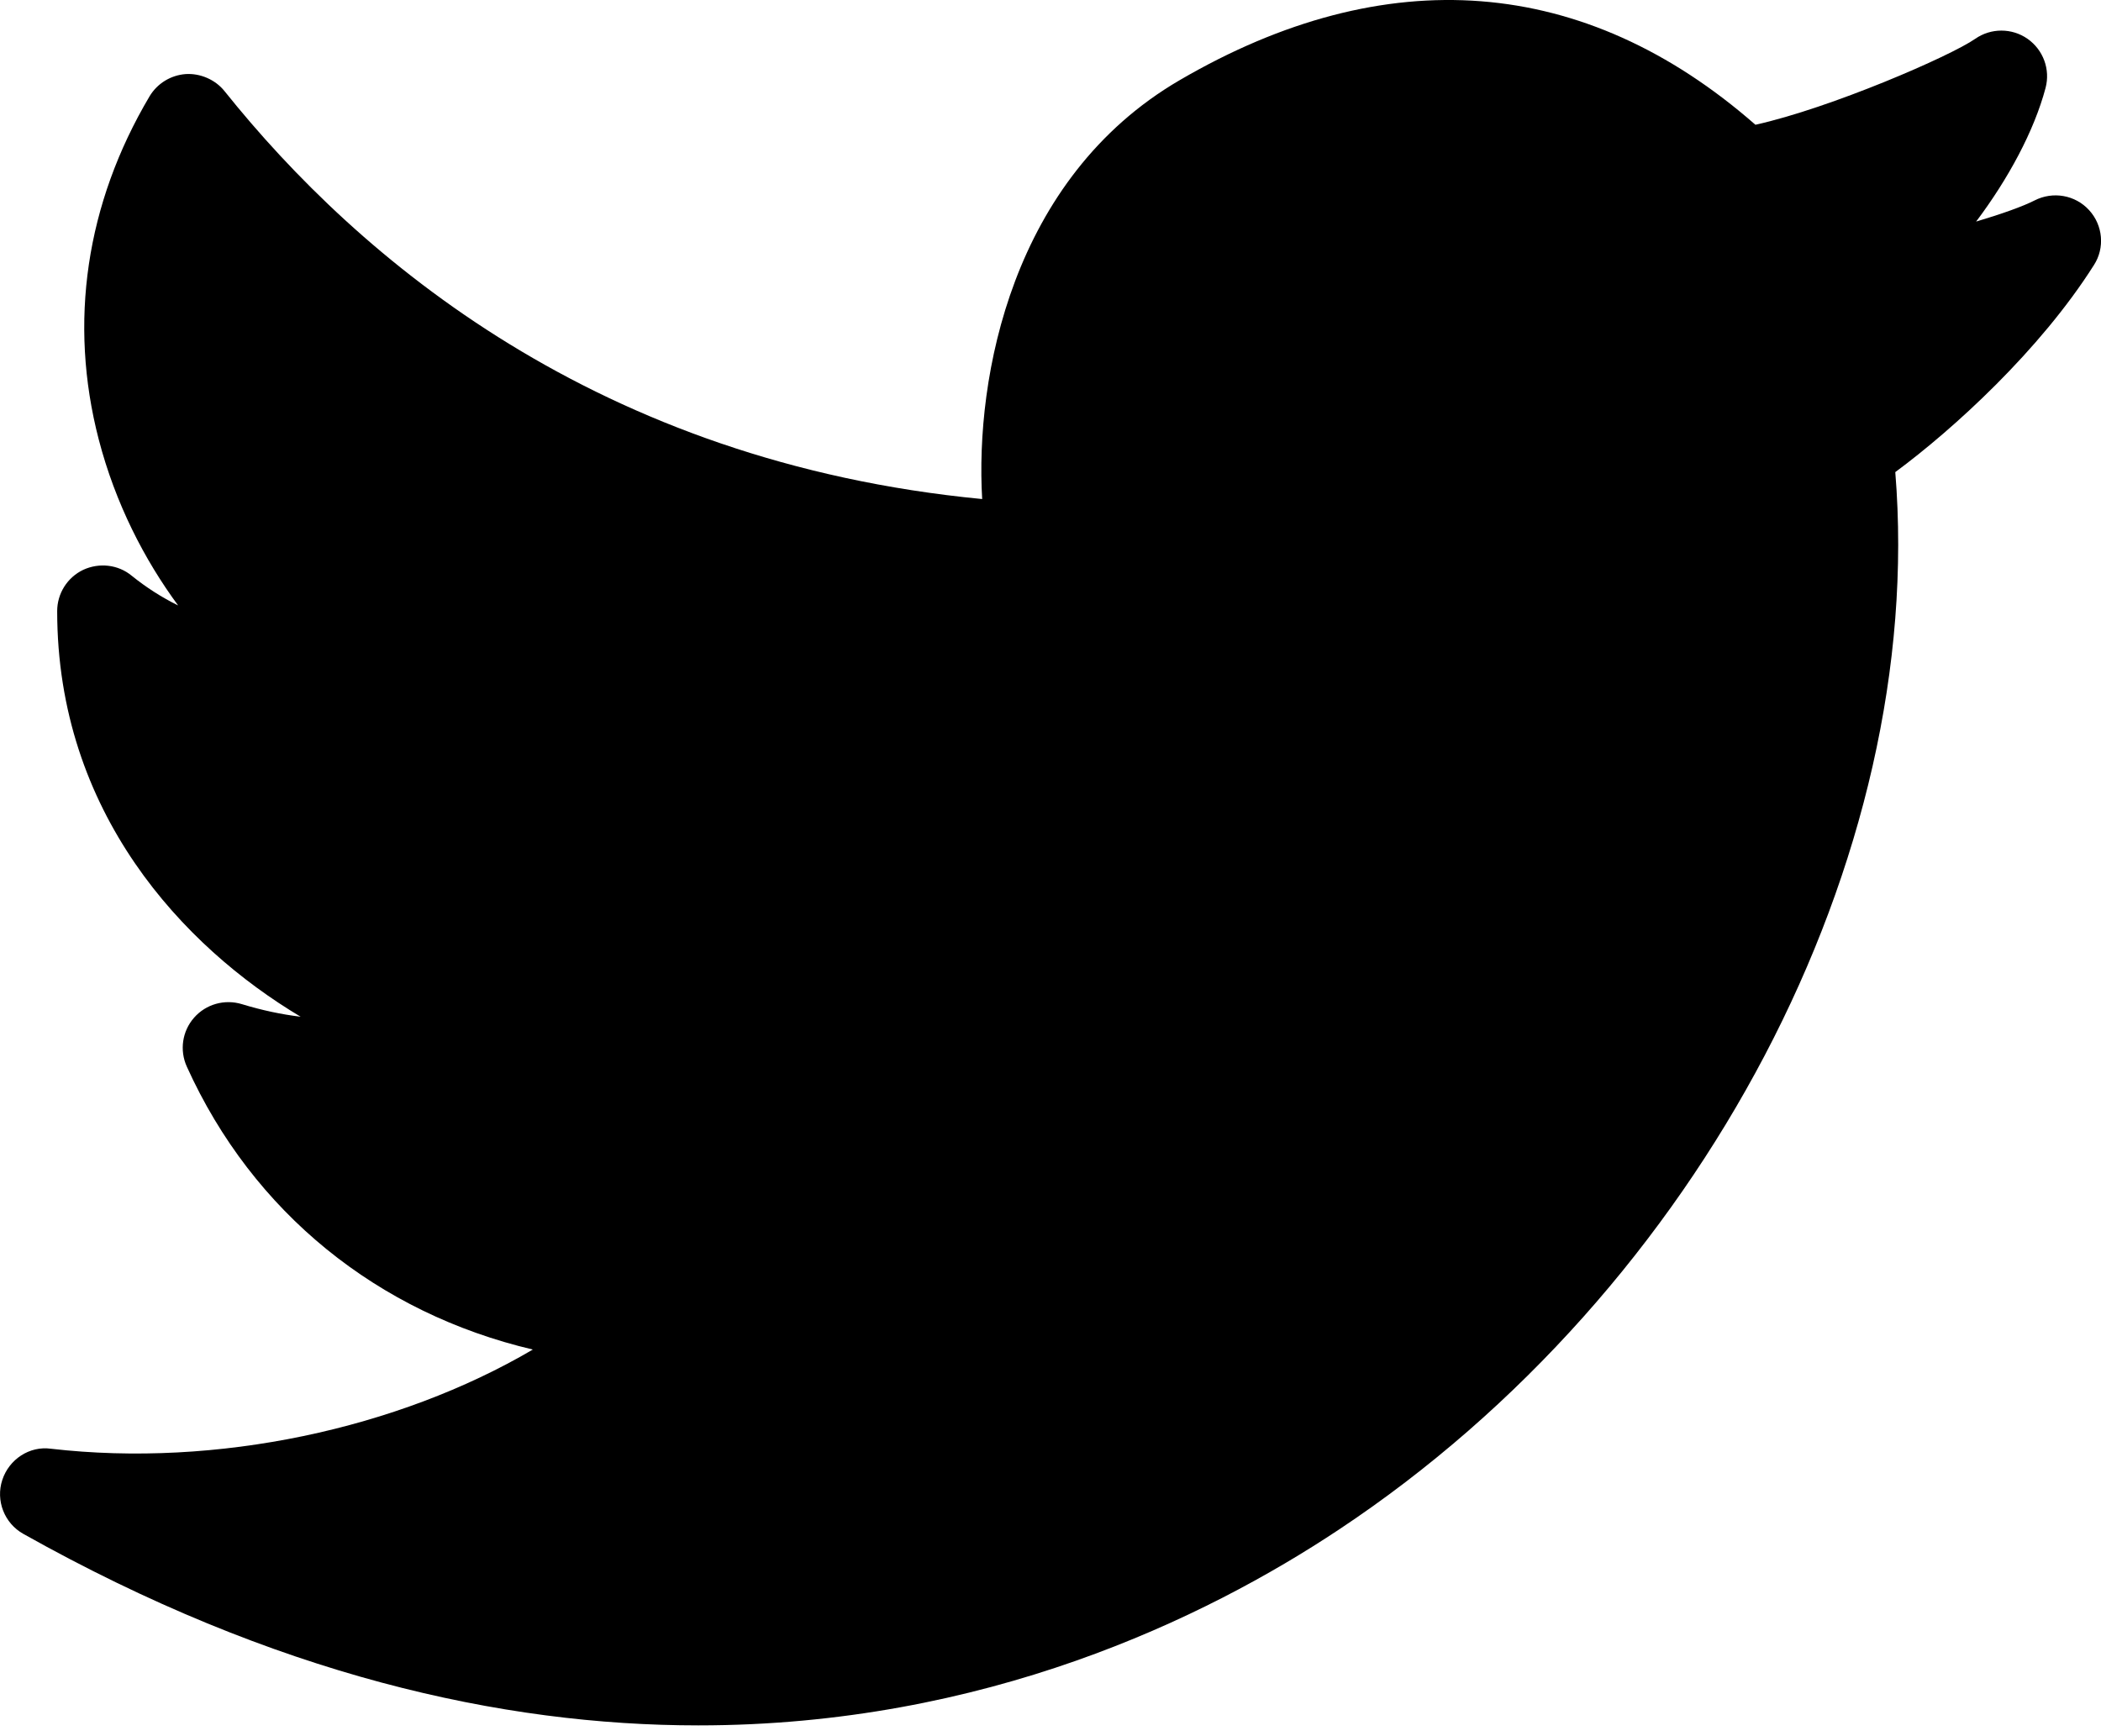
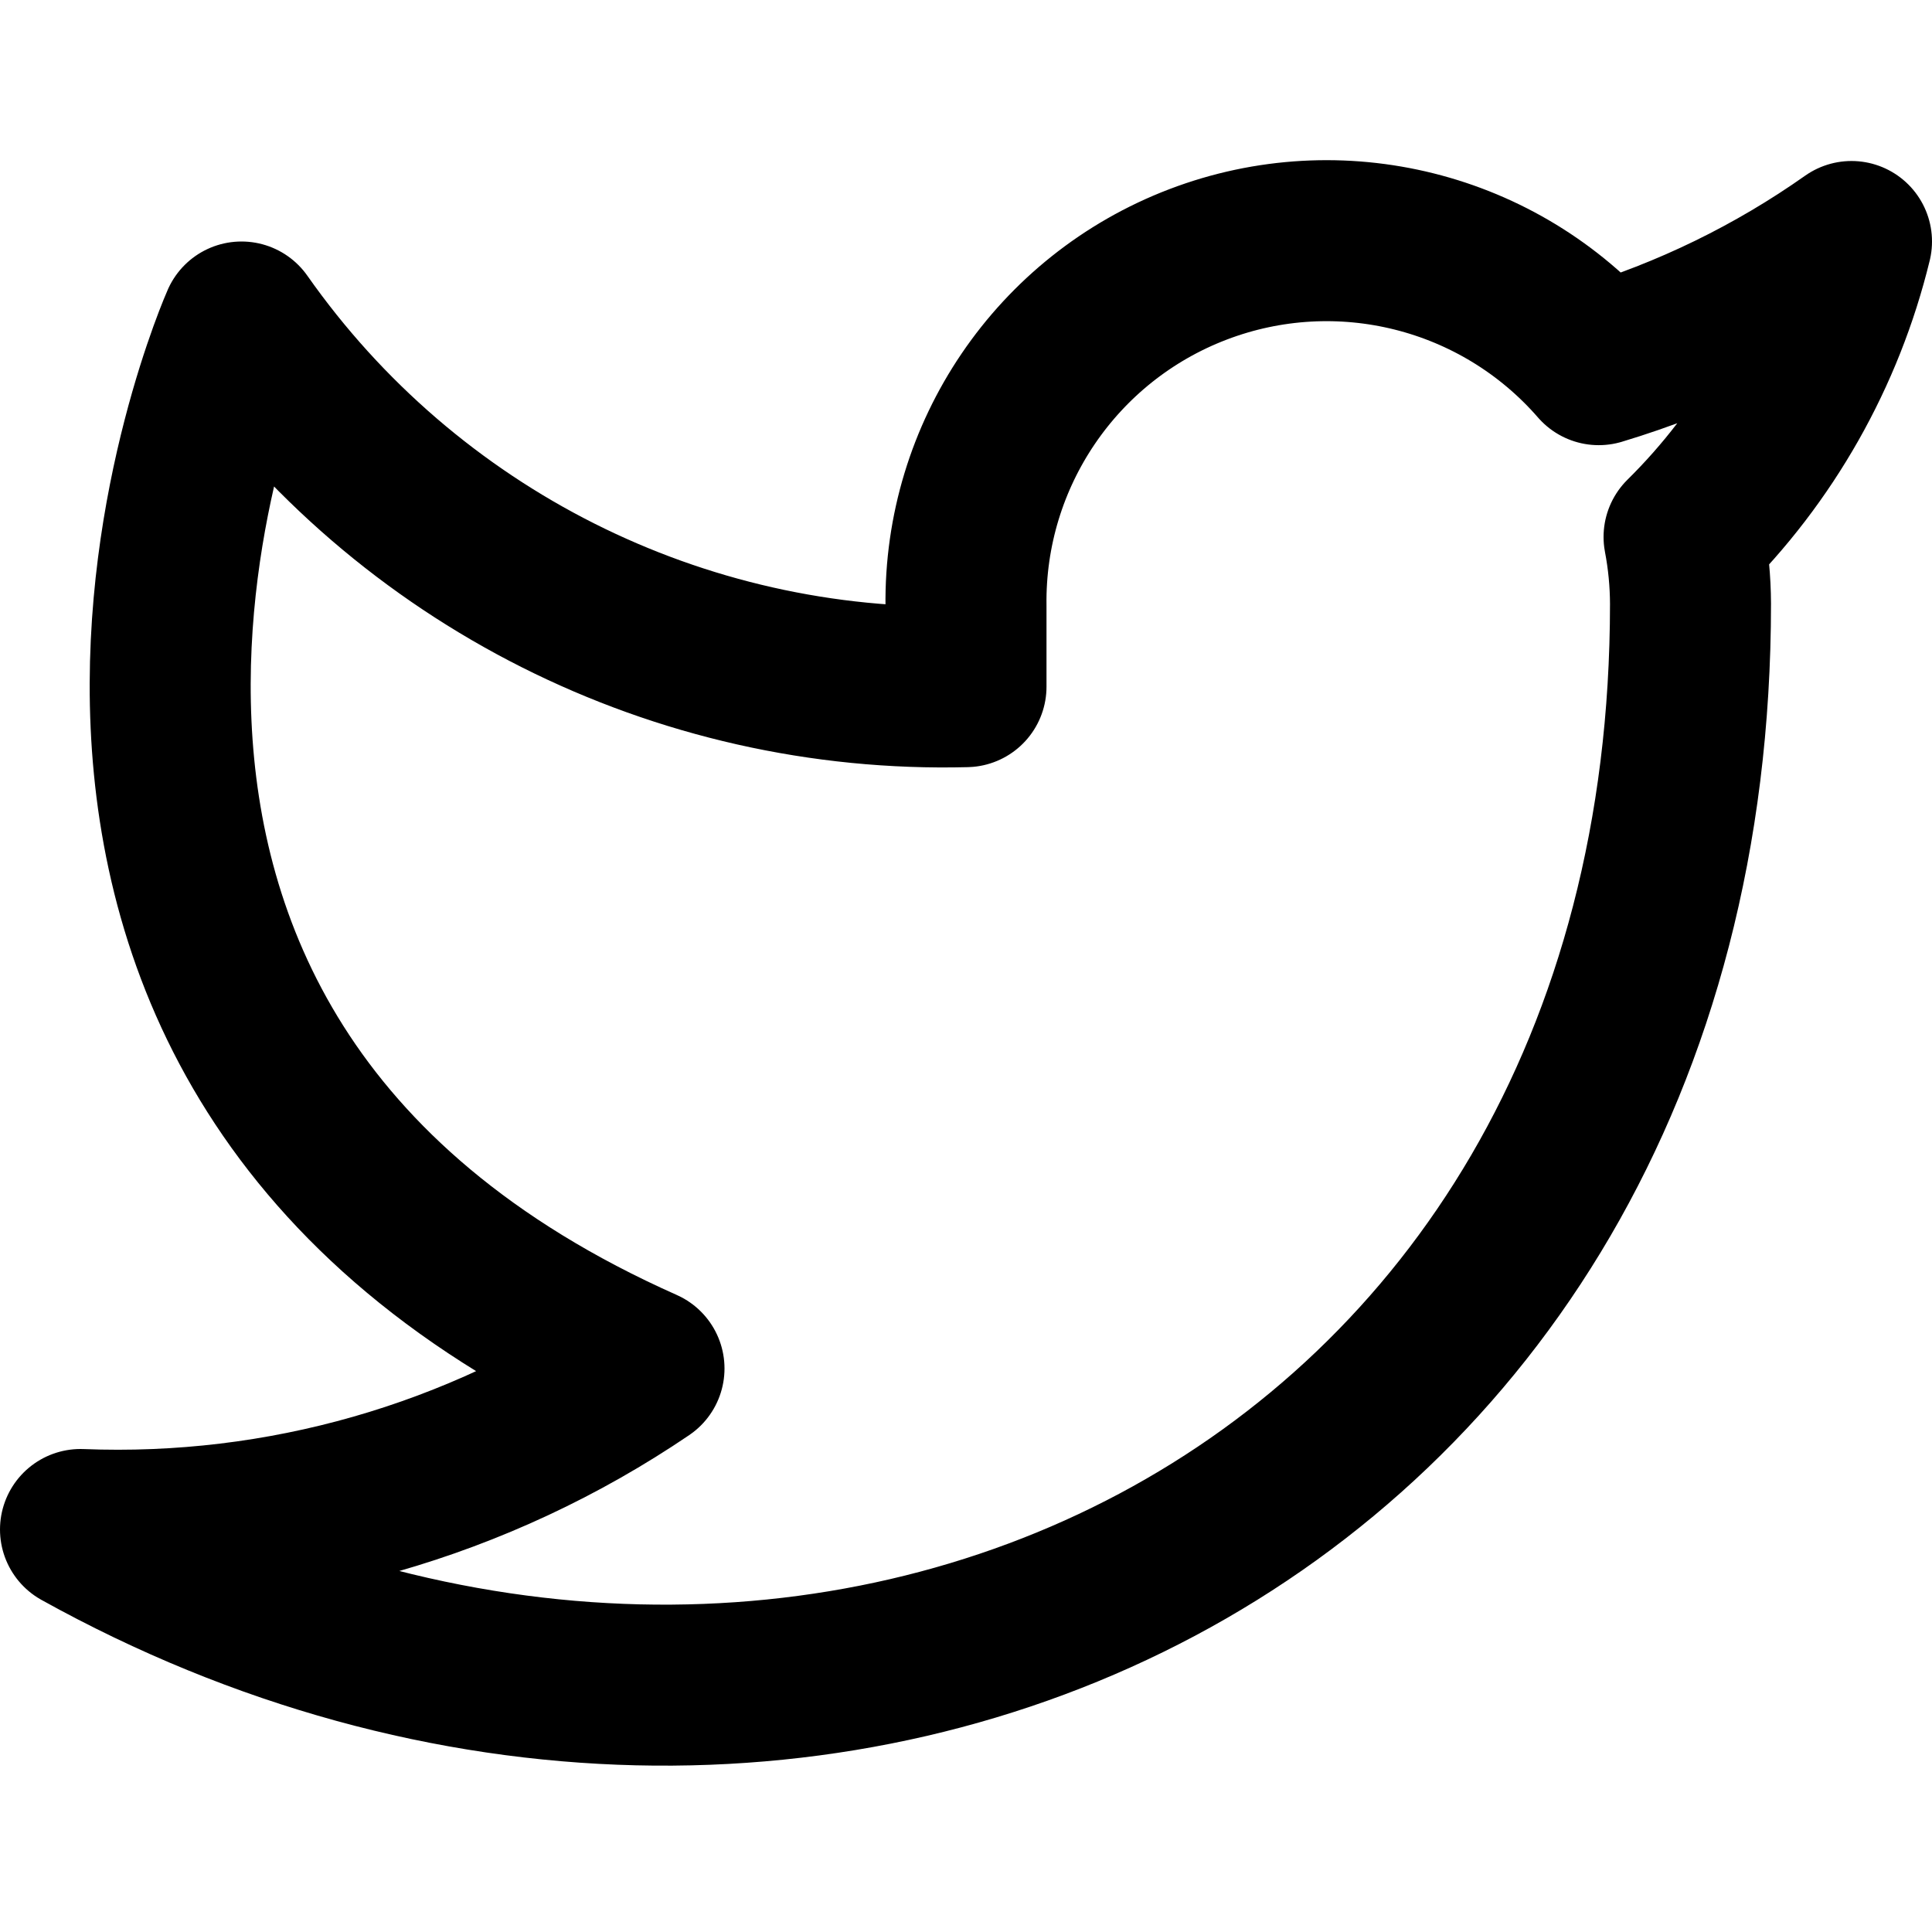
- <svg xmlns="http://www.w3.org/2000/svg" width="23px" height="19px" viewBox="0 0 23 19" version="1.1">
-   <g id="Page-1" stroke="none" stroke-width="1" fill="none" fill-rule="evenodd">
-     <path d="M22.87,2.301 C22.718,2.134 22.473,2.092 22.272,2.195 C22.147,2.259 21.912,2.343 21.633,2.426 C21.985,1.958 22.268,1.434 22.393,0.963 C22.447,0.76 22.368,0.546 22.196,0.425 C22.024,0.305 21.795,0.305 21.623,0.425 C21.352,0.614 20.044,1.182 19.217,1.366 C17.348,-0.271 15.173,-0.441 12.912,0.879 C11.074,1.952 10.674,4.134 10.752,5.464 C6.545,5.059 3.93,2.837 2.458,0.998 C2.355,0.869 2.189,0.801 2.033,0.811 C1.869,0.823 1.721,0.914 1.637,1.055 C0.941,2.23 0.748,3.529 1.081,4.812 C1.263,5.512 1.581,6.129 1.95,6.629 C1.773,6.542 1.602,6.433 1.441,6.303 C1.293,6.181 1.086,6.158 0.911,6.239 C0.737,6.322 0.626,6.498 0.626,6.691 C0.626,8.894 2.004,10.364 3.291,11.132 C3.083,11.107 2.866,11.061 2.647,10.994 C2.459,10.937 2.255,10.994 2.125,11.142 C1.995,11.289 1.964,11.499 2.045,11.678 C2.768,13.277 4.138,14.377 5.833,14.776 C4.353,15.645 2.372,16.071 0.558,15.862 C0.323,15.829 0.099,15.978 0.025,16.204 C-0.049,16.43 0.048,16.678 0.255,16.794 C3.007,18.339 5.495,18.891 7.645,18.891 C10.774,18.891 13.189,17.723 14.659,16.746 C18.622,14.116 21.092,9.394 20.748,5.169 C21.383,4.7 22.333,3.834 22.922,2.903 C23.044,2.715 23.022,2.467 22.87,2.301 L22.87,2.301 Z" id="twitter" fill="#000000" fill-rule="nonzero" />
-   </g>
+ <svg xmlns="http://www.w3.org/2000/svg" width="32" height="32" viewBox="0 0 24 24" fill="none" stroke="currentColor" stroke-width="2" stroke-linecap="round" stroke-linejoin="round" class="feather feather-twitter">
+   <path d="M23 3a10.9 10.9 0 0 1-3.14 1.53 4.48 4.48 0 0 0-7.86 3v1A10.66 10.66 0 0 1 3 4s-4 9 5 13a11.64 11.64 0 0 1-7 2c9 5 20 0 20-11.5a4.5 4.5 0 0 0-.08-.83A7.72 7.72 0 0 0 23 3z" />
</svg>
